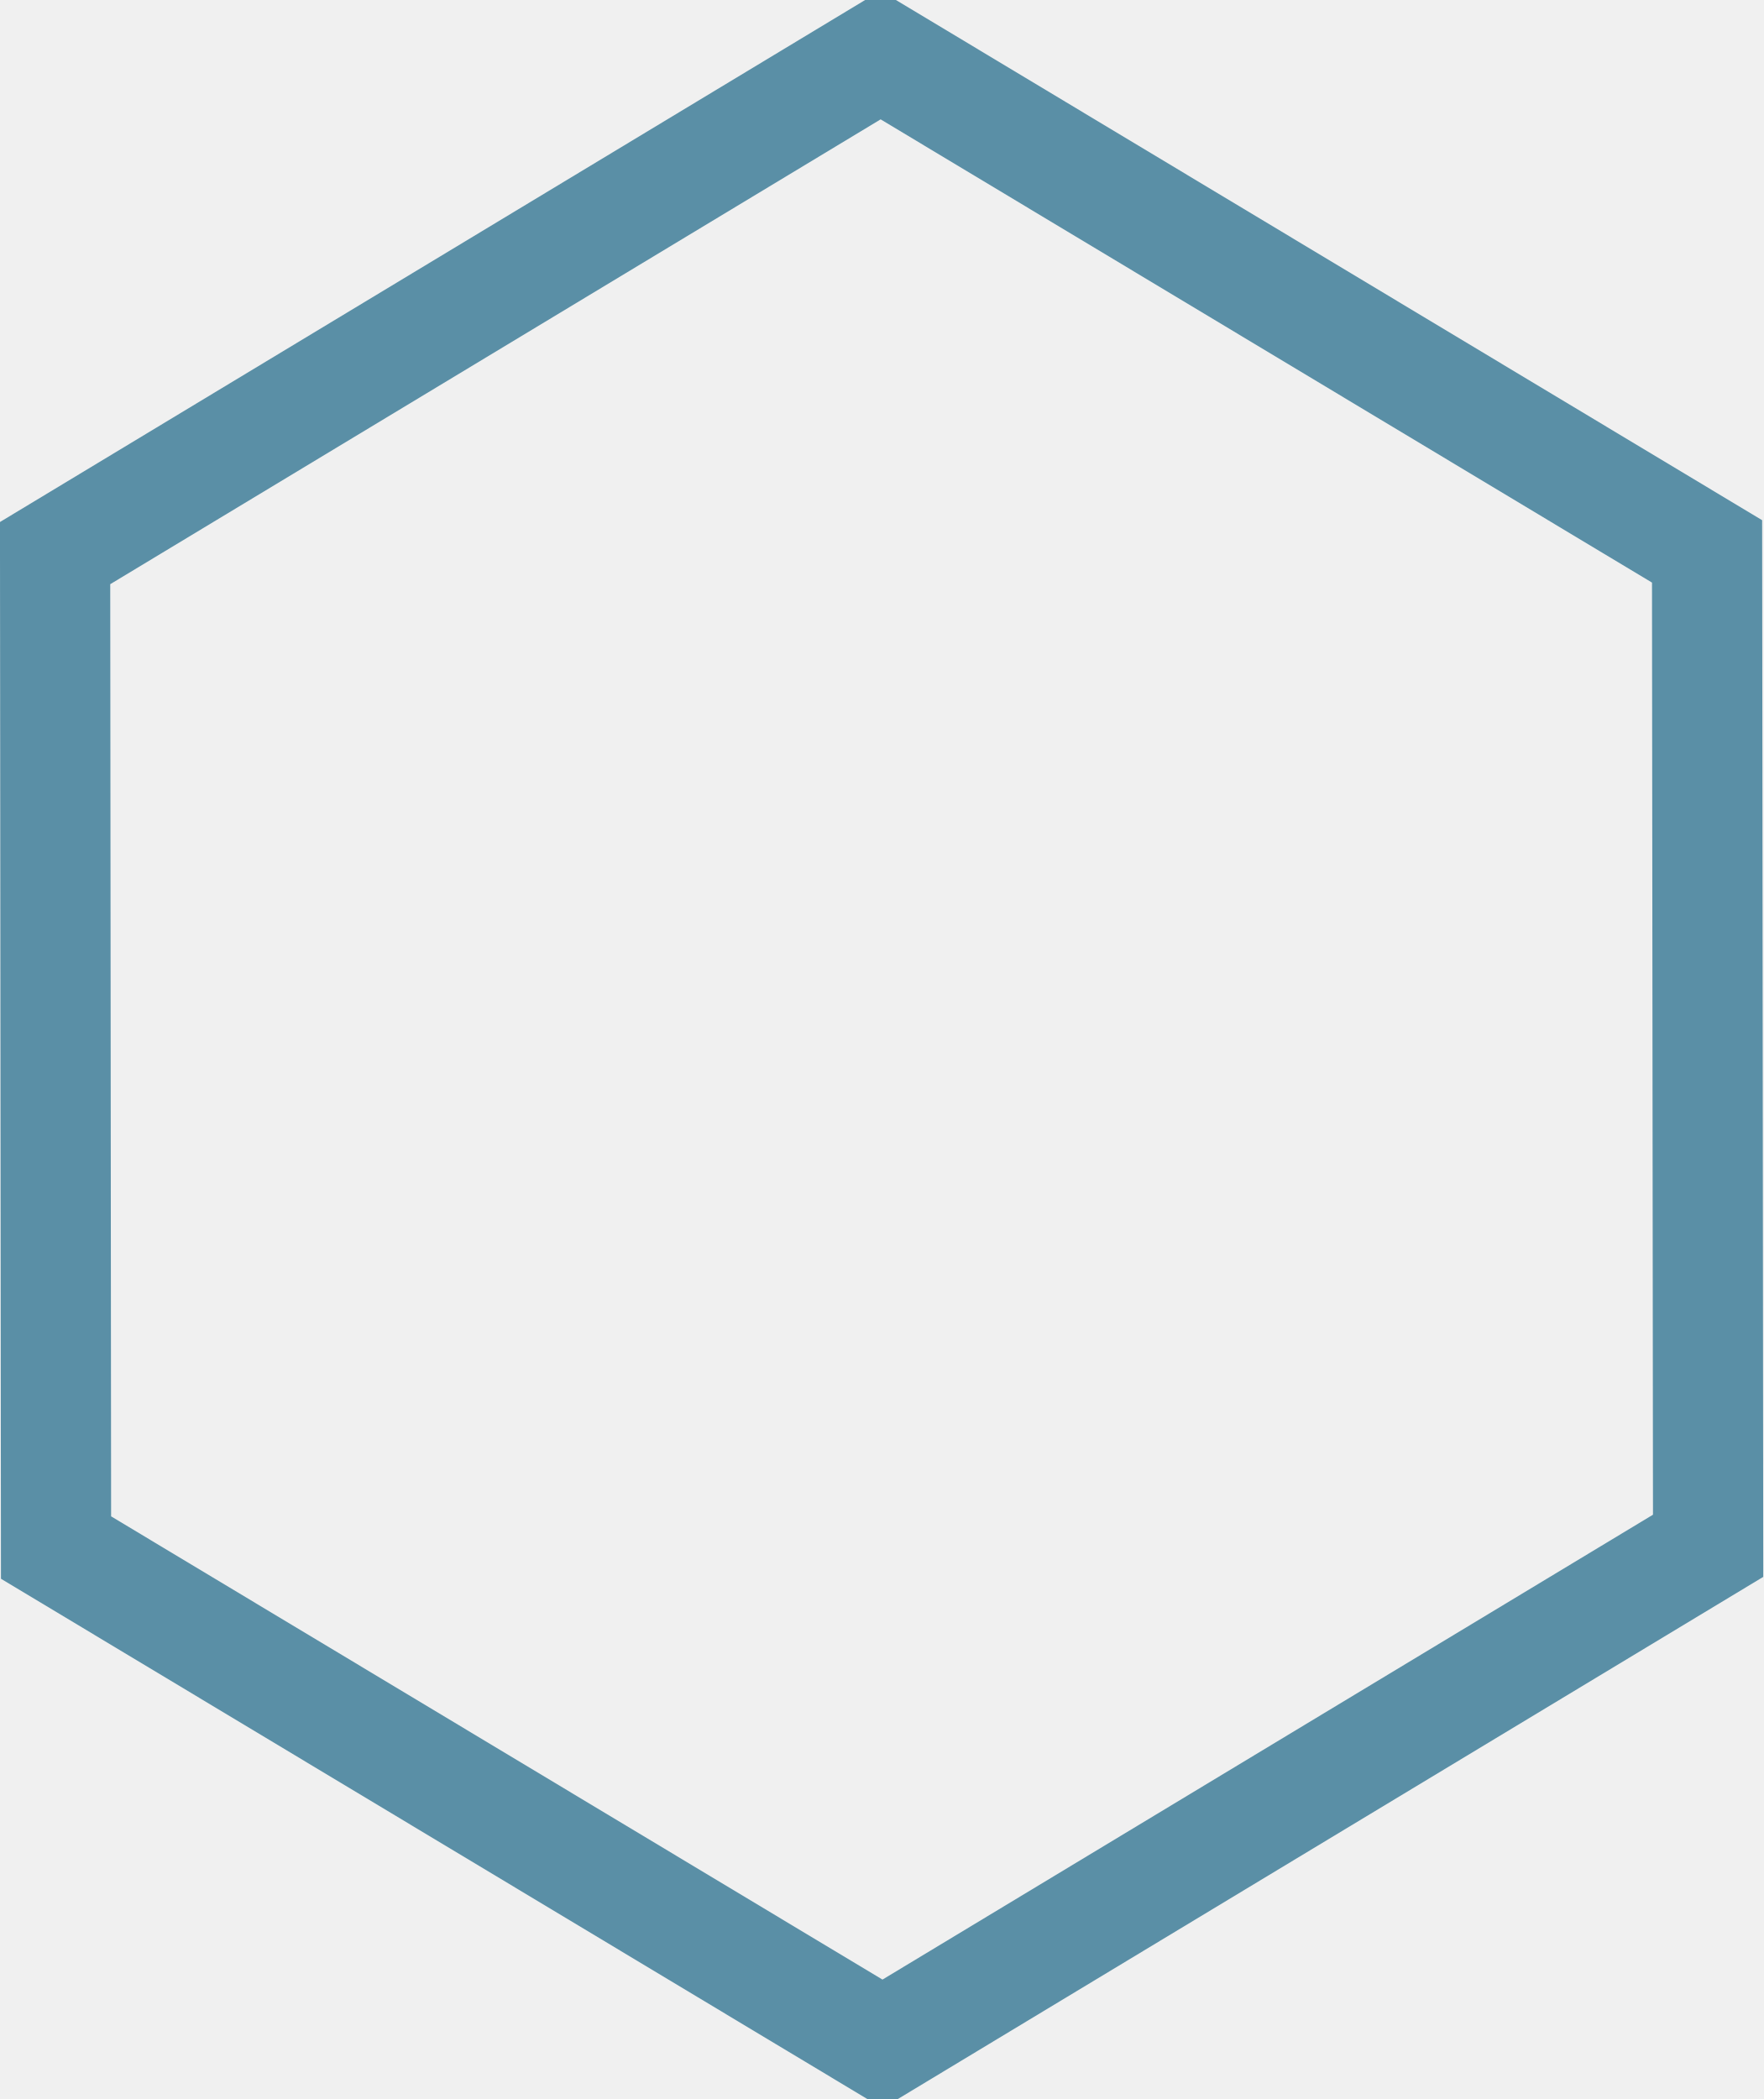
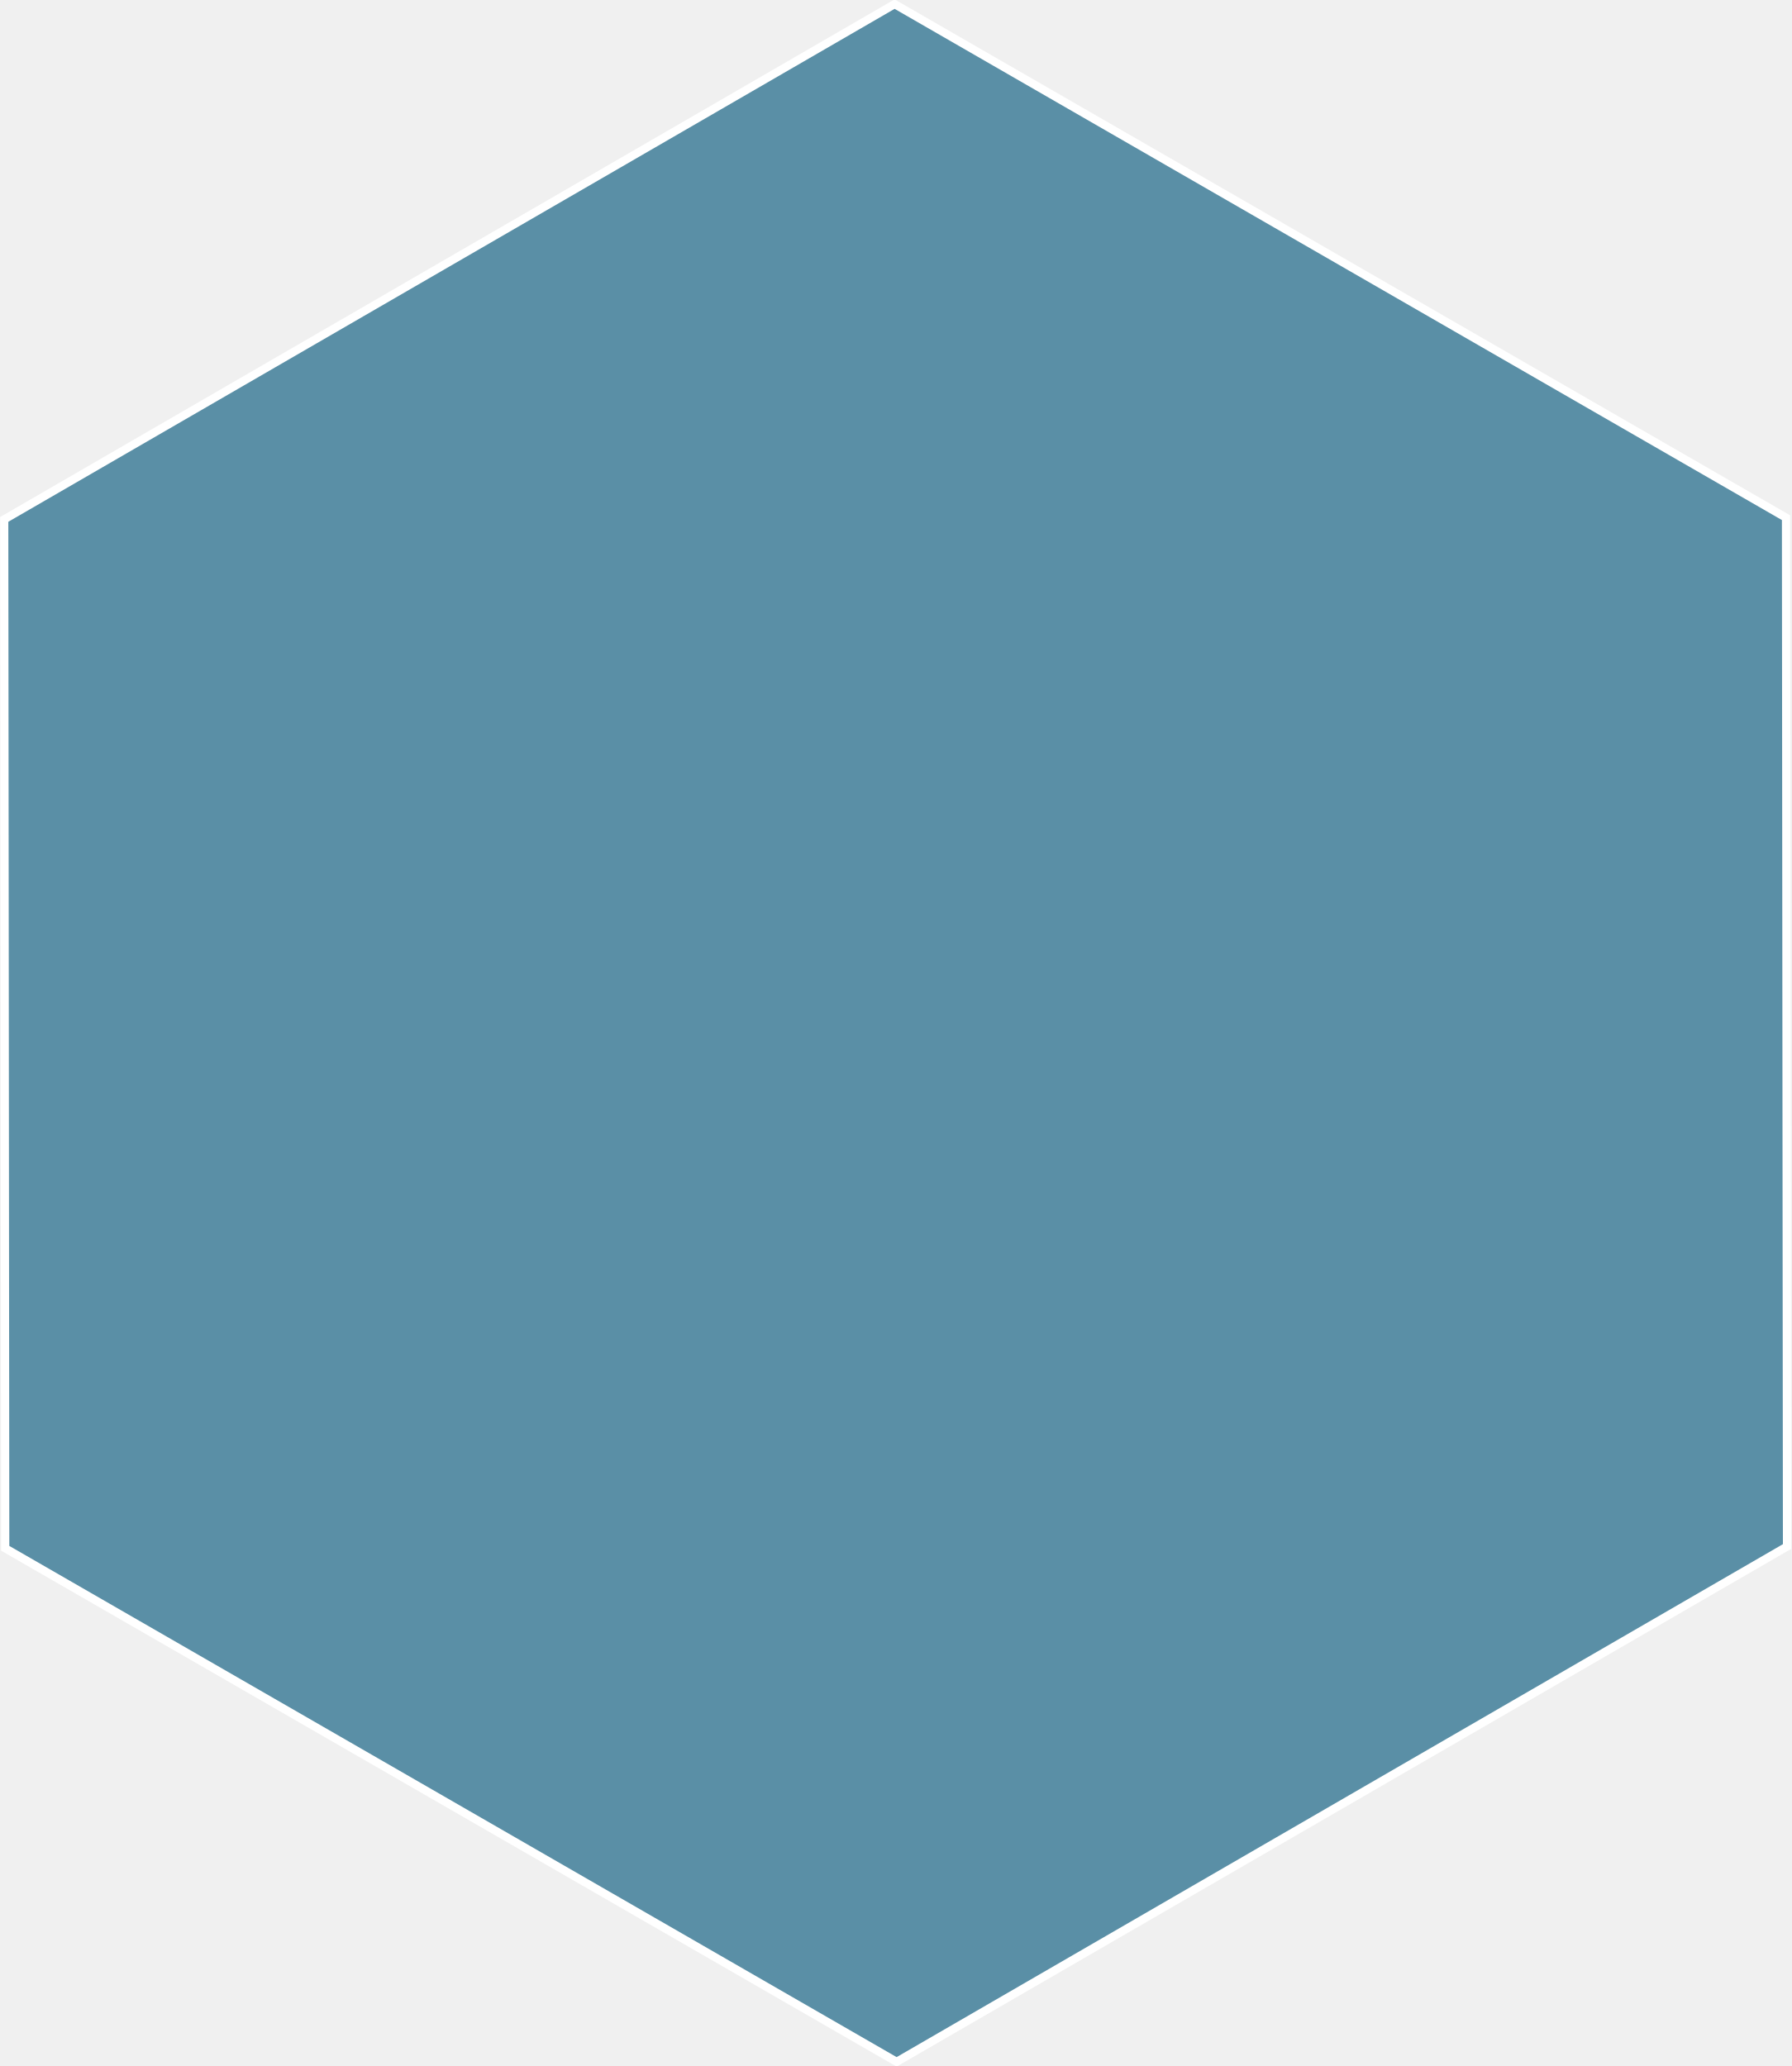
- <svg xmlns="http://www.w3.org/2000/svg" width="32" height="38.094" viewBox="0 0 32 38.094">
+ <svg width="218.25" height="251.781" viewBox="0 0 218.25 251.781">
  <defs>
    <style>
-       .cls-1 {
-         fill: none;
-         stroke: #5a8fa6;
-         stroke-width: 2px;
+       .polygone {
+         fill: #5a8fa6;
+         stroke: #fff;
+         stroke-width: 1px;
        fill-rule: evenodd;
      }
    </style>
  </defs>
-   <path id="Polygone_1_copie_6" data-name="Polygone 1 copie 6" class="cls-1" d="M332,254.96L317.017,264l-15-9.008L302,236.944l14.981-9.039,15,9.008Z" transform="translate(-301 -226.906)" />
+   <path id="Polygone" data-name="Polygone" class="polygone" d="M911.612,530.194l-108.489,62.8L694.511,530.407l-0.123-125.386,108.489-62.8,108.612,62.587Z" transform="translate(-693.875 -341.719)" />
</svg>
